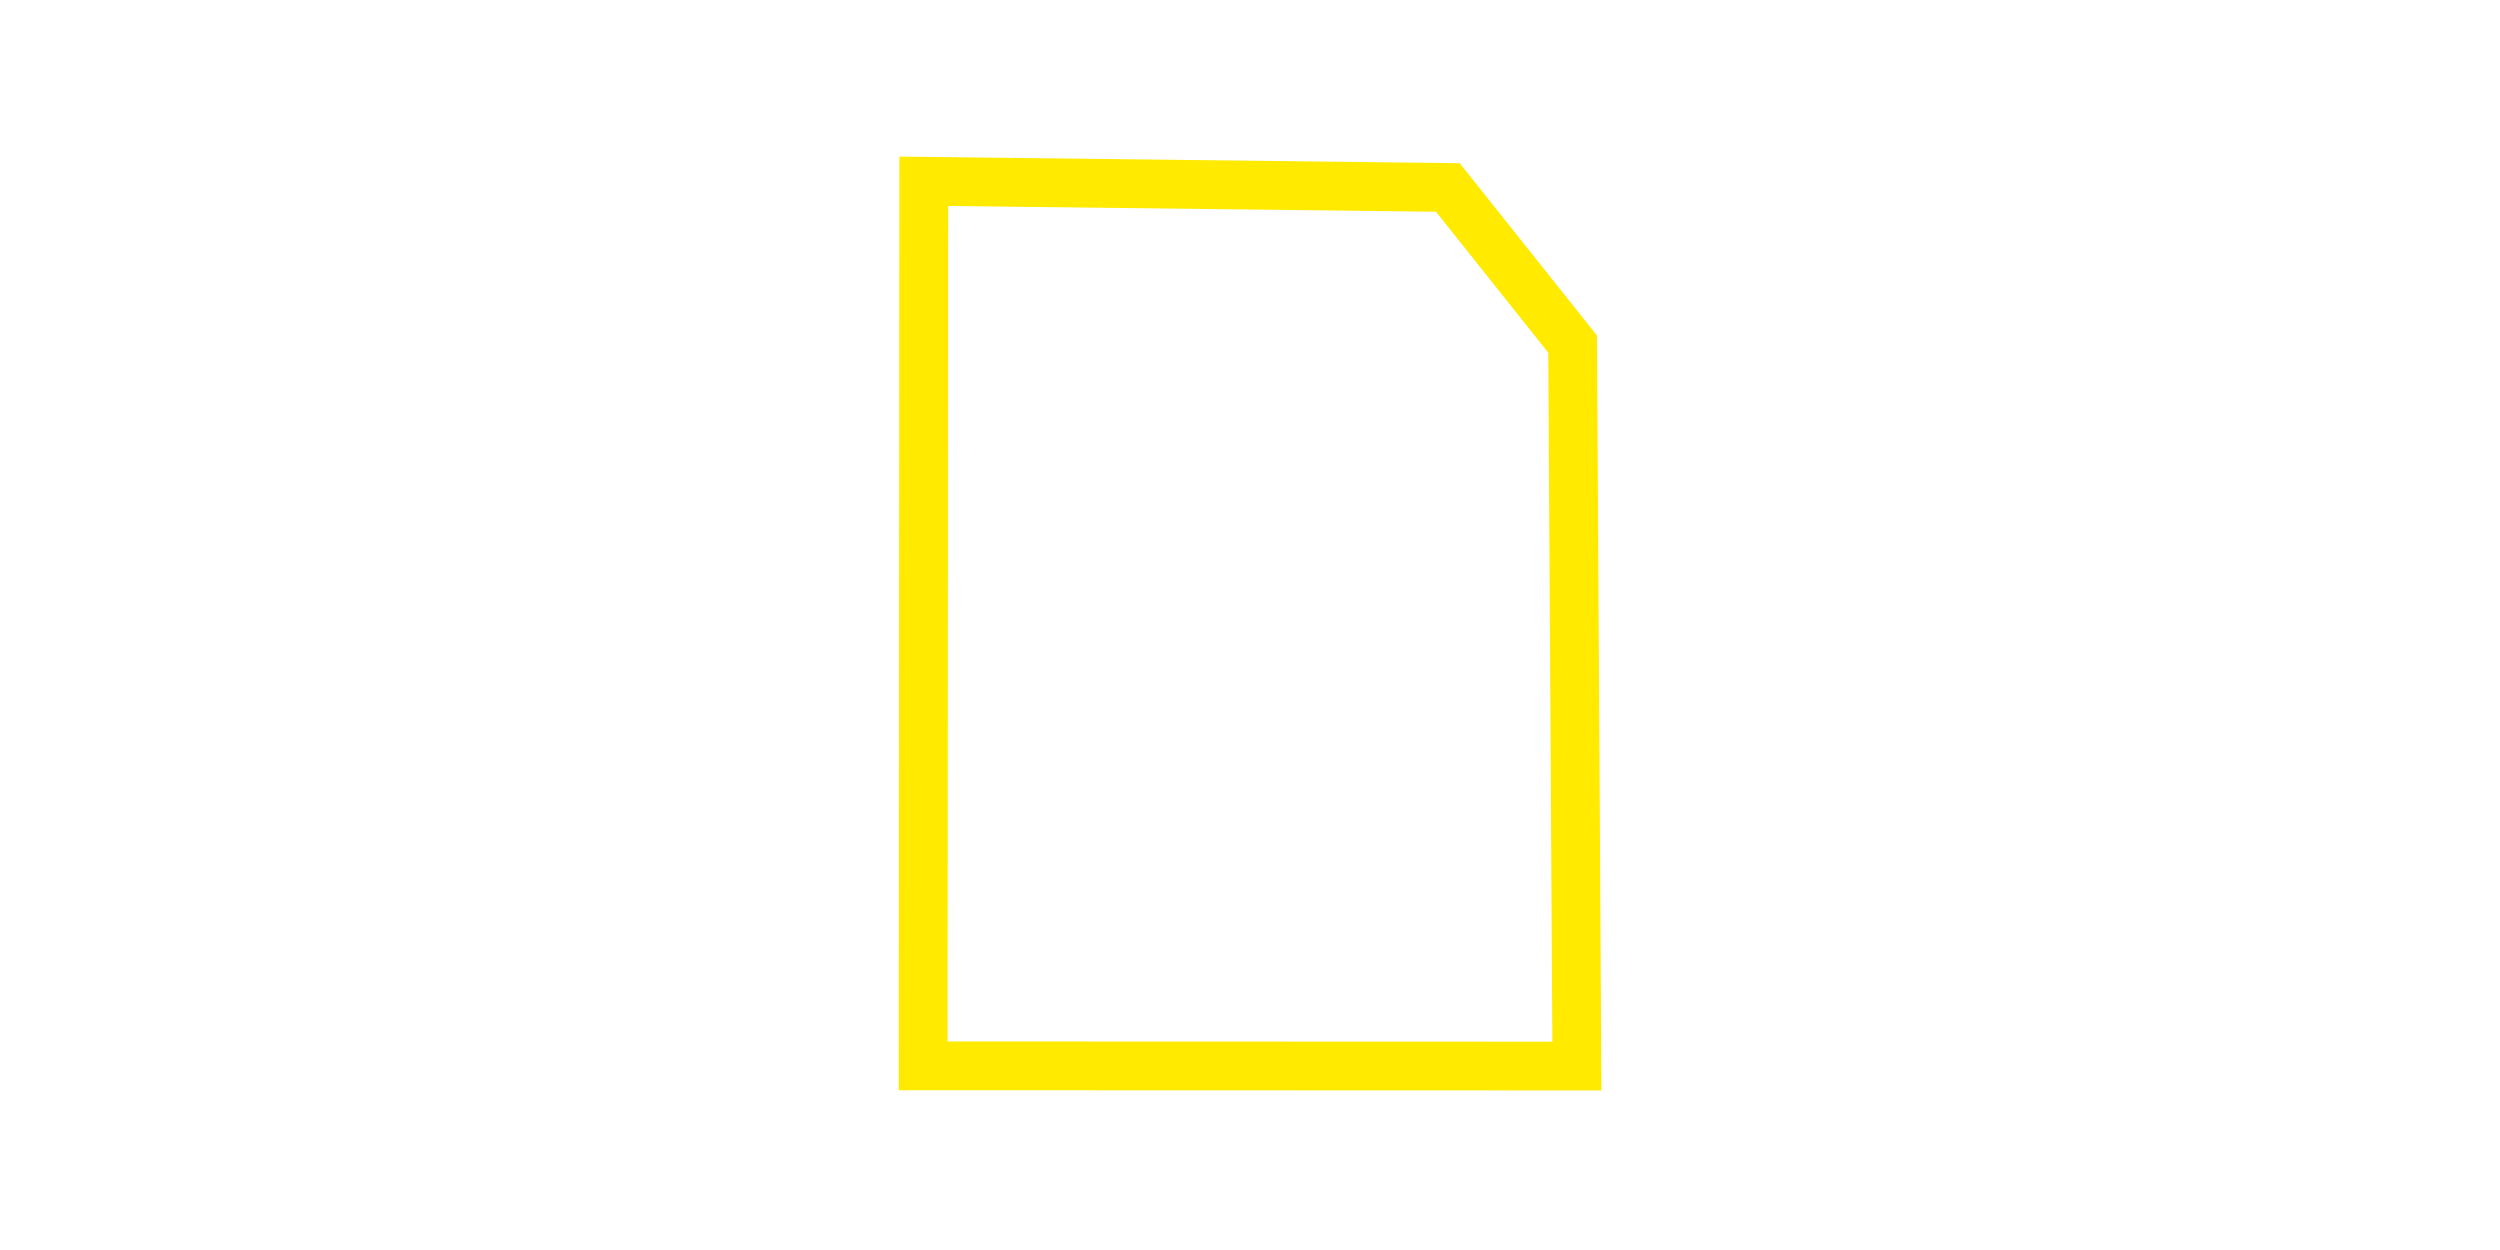
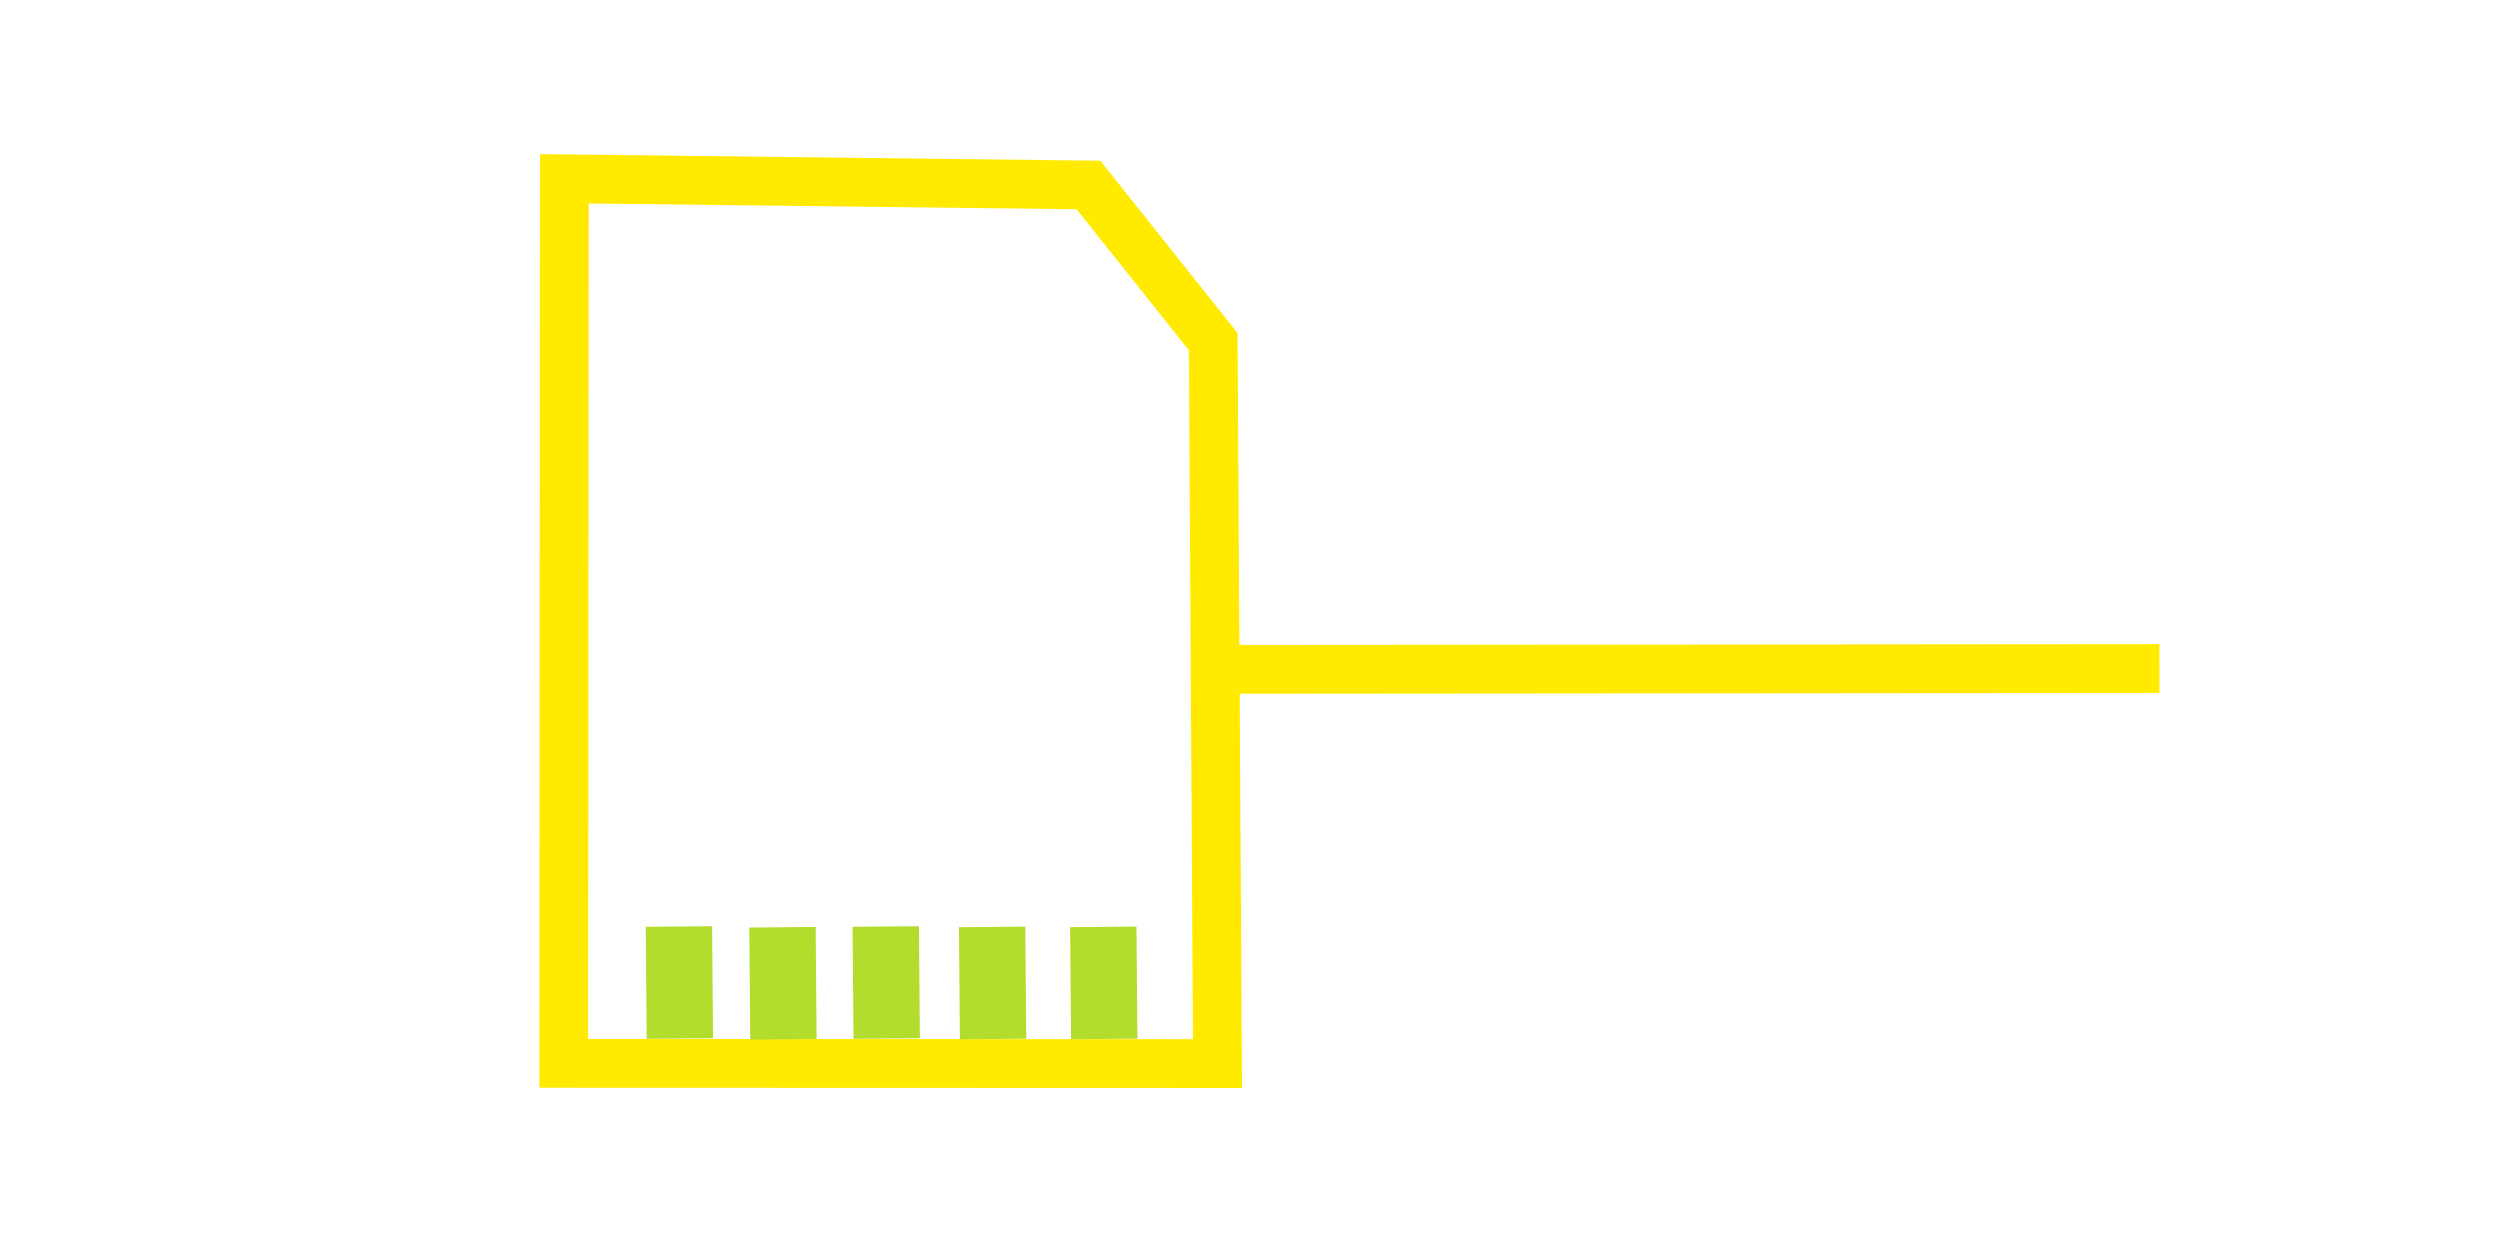
<svg xmlns="http://www.w3.org/2000/svg" width="128" height="64" viewBox="0 0 33.867 16.933" version="1.1" id="svg1" xml:space="preserve">
  <defs id="defs1">
    <linearGradient id="swatch1">
      <stop style="stop-color:#ffea00;stop-opacity:1;" offset="0" id="stop1" />
    </linearGradient>
  </defs>
  <g id="layer1" style="display:inline">
-     <g id="g20" transform="translate(-101.0631,-86.8615)" style="fill:none">
-       <rect style="display:inline;fill:none;fill-opacity:1;stroke-width:0.265" id="rect1-56-4" width="33.867" height="16.933" x="101.063" y="86.861" />
-       <path style="display:inline;fill:none;stroke:#ffea00;stroke-width:0.661;stroke-linecap:butt;stroke-linejoin:miter;stroke-dasharray:none;stroke-opacity:1" d="m 113.569,101.3 0.008,-11.983 7.1,0.084 1.69,2.122 0.058,9.78 z" id="path16-5" />
+     <g id="g1" transform="translate(-7.051038,11.47853)" style="fill:none">
+       <g id="g3" transform="translate(0.1810971,-10.25263)" style="fill:none">
+         <rect style="display:inline;fill:none;fill-opacity:1;stroke-width:0.265" id="rect1-56-4" width="33.867" height="16.933" x="6.87" y="-1.226" />
+         <path style="display:inline;fill:none;fill-opacity:1;stroke:#ffea00;stroke-width:0.661;stroke-linecap:butt;stroke-linejoin:miter;stroke-dasharray:none;stroke-opacity:1" d="m 14.507,13.179 0.008,-11.983 7.1,0.084 1.69,2.122 0.058,9.78 z" id="path16-5" />
+         <path style="fill:none;stroke:#b2dd2c;stroke-width:0.899;stroke-linecap:butt;stroke-linejoin:miter;stroke-dasharray:none;stroke-opacity:1" d="m 16.067,11.325 0.013,1.518" id="path3" />
+         <path style="display:inline;fill:none;stroke:#b2dd2c;stroke-width:0.899;stroke-linecap:butt;stroke-linejoin:miter;stroke-dasharray:none;stroke-opacity:1" d="m 17.47,11.335 0.013,1.518" id="path3-2" />
+         <path style="display:inline;fill:none;stroke:#b2dd2c;stroke-width:0.899;stroke-linecap:butt;stroke-linejoin:miter;stroke-dasharray:none;stroke-opacity:1" d="m 18.869,11.325 0.013,1.518" id="path3-7" />
+         <path style="display:inline;fill:none;stroke:#b2dd2c;stroke-width:0.899;stroke-linecap:butt;stroke-linejoin:miter;stroke-dasharray:none;stroke-opacity:1" d="m 20.31,11.331 0.013,1.518" id="path3-6" />
+         <path style="display:inline;fill:none;stroke:#b2dd2c;stroke-width:0.899;stroke-linecap:butt;stroke-linejoin:miter;stroke-dasharray:none;stroke-opacity:1" d="m 21.816,11.33 0.013,1.518" id="path3-9" />
+       </g>
+       <path style="display:inline;fill:none;fill-opacity:1;stroke:#ffea00;stroke-width:0.661;stroke-linecap:butt;stroke-linejoin:miter;stroke-dasharray:none;stroke-opacity:1" d="m 23.74,-2.411 12.565,-0.011" id="path16-9" />
    </g>
  </g>
</svg>
